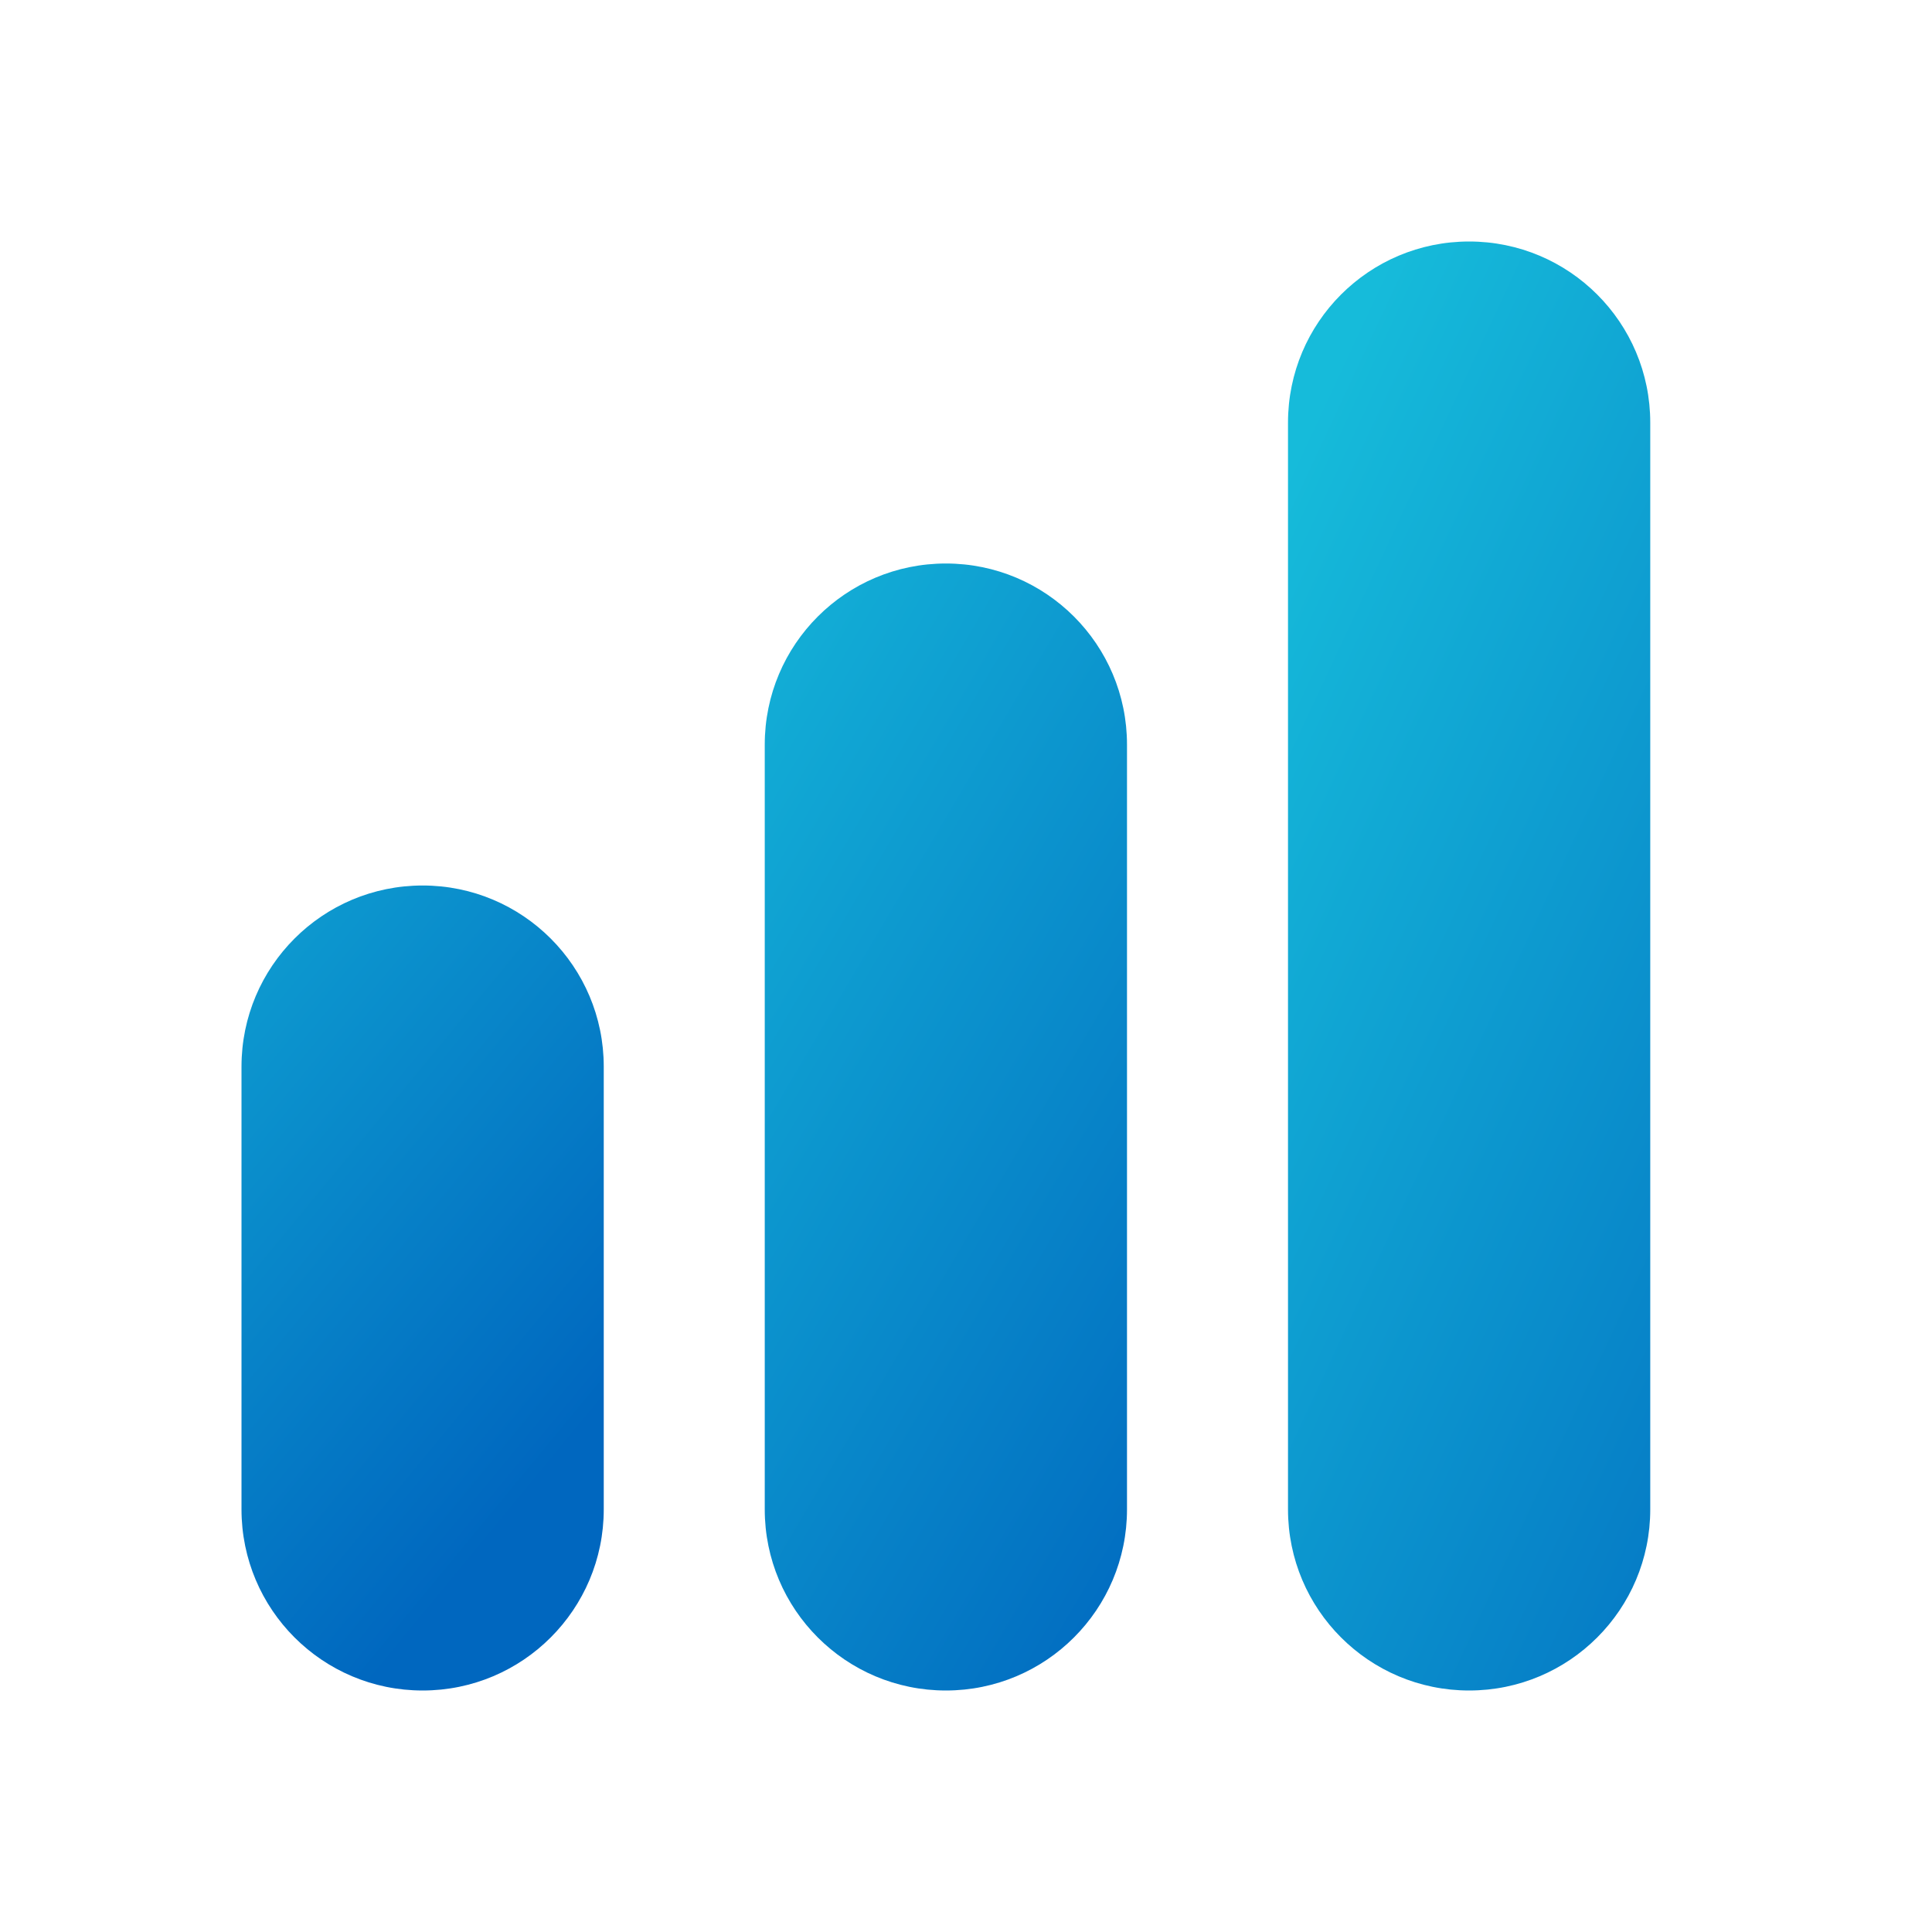
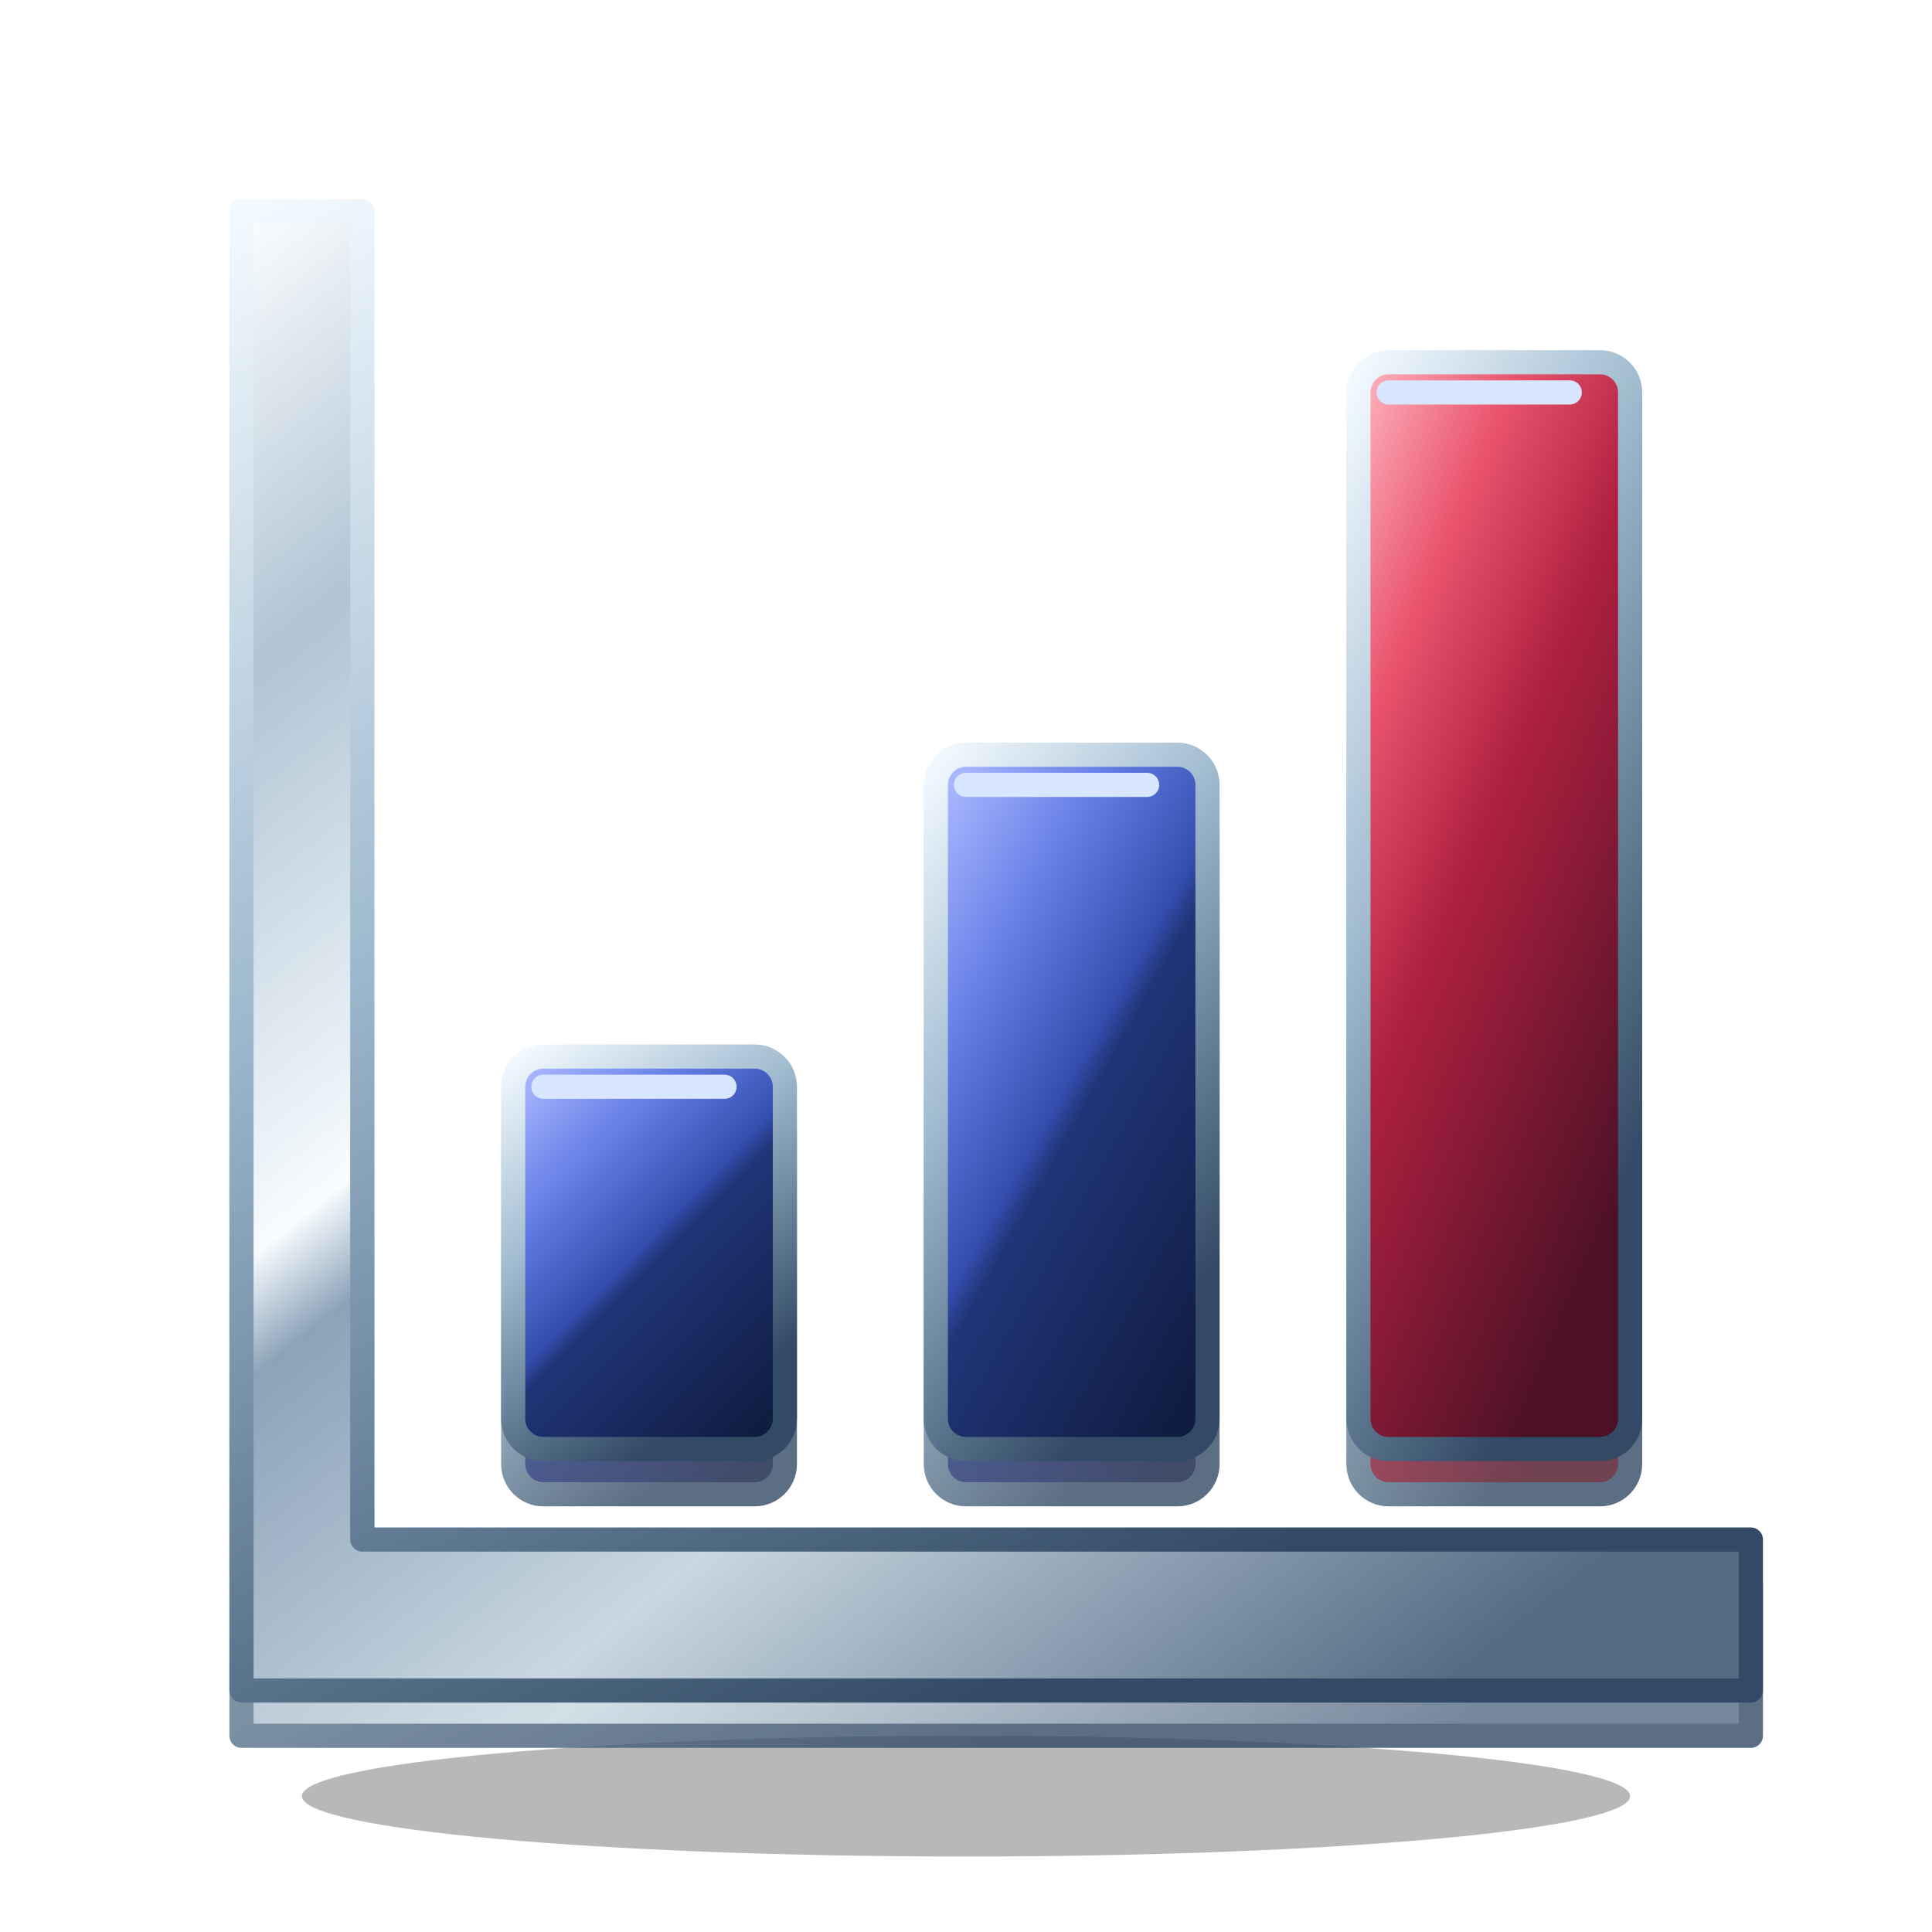
- <svg xmlns="http://www.w3.org/2000/svg" width="24" height="24" viewBox="0 0 24 24" fill="none">
-   <path d="M20.5 5.25C20.5 4.007 19.493 3 18.25 3C17.007 3 16 4.007 16 5.25L16 18.75C16 19.993 17.007 21 18.25 21C19.493 21 20.5 19.993 20.5 18.75V5.25Z" fill="url(#paint0_linear_378174_8674)" />
-   <path d="M14 9.25C14 8.007 12.993 7 11.75 7C10.507 7 9.5 8.007 9.5 9.25V18.75C9.5 19.993 10.507 21 11.75 21C12.993 21 14 19.993 14 18.75V9.25Z" fill="url(#paint1_linear_378174_8674)" />
-   <path d="M7.5 13.25C7.5 12.007 6.493 11 5.25 11C4.007 11 3 12.007 3 13.25V18.75C3 19.993 4.007 21 5.25 21C6.493 21 7.5 19.993 7.5 18.75V13.25Z" fill="url(#paint2_linear_378174_8674)" />
+ <svg xmlns="http://www.w3.org/2000/svg" width="64" height="64" viewBox="0 0 64 64">
  <defs>
-     <linearGradient id="paint0_linear_378174_8674" x1="19.908" y1="-2.529" x2="31.994" y2="3.112" gradientUnits="userSpaceOnUse">
-       <stop stop-color="#16BBDA" />
-       <stop offset="1" stop-color="#0067BF" />
+     <linearGradient id="silver" x1="0" y1="0" x2=".8" y2="1">
+       <stop stop-color="#FCFEFF" />
+       <stop offset=".19" stop-color="#B0C4D4" />
+       <stop offset=".43" stop-color="#F7FCFF" />
+       <stop offset=".48" stop-color="#8CA3B8" />
+       <stop offset=".7" stop-color="#C8D7E1" />
+       <stop offset="1" stop-color="#536A82" />
    </linearGradient>
-     <linearGradient id="paint1_linear_378174_8674" x1="9.934" y1="3.58" x2="20.859" y2="10.018" gradientUnits="userSpaceOnUse">
-       <stop stop-color="#16BBDA" />
-       <stop offset="1" stop-color="#0067BF" />
+     <linearGradient id="edge" x2=".5" y2="1">
+       <stop stop-color="#F2FAFF" />
+       <stop offset=".44" stop-color="#9DB8CD" />
+       <stop offset="1" stop-color="#324A65" />
    </linearGradient>
-     <linearGradient id="paint2_linear_378174_8674" x1="2.719" y1="5.375" x2="11.477" y2="12.6" gradientUnits="userSpaceOnUse">
-       <stop stop-color="#16BBDA" />
-       <stop offset="1" stop-color="#0067BF" />
+     <linearGradient id="blue" x1=".1" y1="0" x2=".8" y2="1">
+       <stop stop-color="#AAB8FF" />
+       <stop offset=".26" stop-color="#657EE6" />
+       <stop offset=".5" stop-color="#344DAD" />
+       <stop offset=".55" stop-color="#203578" />
+       <stop offset="1" stop-color="#101D43" />
+     </linearGradient>
+     <linearGradient id="red" x2=".6" y2="1">
+       <stop stop-color="#FFB9C3" />
+       <stop offset=".26" stop-color="#E9536D" />
+       <stop offset=".52" stop-color="#AE203F" />
+       <stop offset="1" stop-color="#4C1126" />
+     </linearGradient>
+     <linearGradient id="glass" x2="1" y2="1">
+       <stop stop-color="#244C69" />
+       <stop offset=".45" stop-color="#0D2239" />
+       <stop offset=".5" stop-color="#071424" />
+       <stop offset="1" stop-color="#132F48" />
+     </linearGradient>
+     <linearGradient id="green" x2=".5" y2="1">
+       <stop stop-color="#AEEDD9" />
+       <stop offset=".5" stop-color="#399E85" />
+       <stop offset="1" stop-color="#123E38" />
+     </linearGradient>
+     <linearGradient id="amber" x2=".5" y2="1">
+       <stop stop-color="#FFF3C7" />
+       <stop offset=".4" stop-color="#D7A34A" />
+       <stop offset="1" stop-color="#75511D" />
    </linearGradient>
  </defs>
+   <ellipse cx="32" cy="59.5" rx="22" ry="2" fill="#000" opacity=".28" />
+   <g transform="translate(0 1.5)" opacity=".8">
+     <path d="M8 7H12V51H58V56H8Z" fill="url(#silver)" stroke="url(#edge)" stroke-width="0.8" stroke-linejoin="round" />
+     <rect x="17" y="35" width="9" height="13" rx="1" fill="url(#blue)" stroke="url(#edge)" stroke-width="0.8" />
+     <rect x="31" y="25" width="9" height="23" rx="1" fill="url(#blue)" stroke="url(#edge)" stroke-width="0.8" />
+     <rect x="45" y="12" width="9" height="36" rx="1" fill="url(#red)" stroke="url(#edge)" stroke-width="0.8" />
+     <path d="M18 36h6m8-10h6m8-13h6" fill="none" stroke="#D8E6FF" stroke-width="0.8" opacity="1" stroke-linecap="round" stroke-linejoin="round" />
+   </g>
+   <g>
+     <path d="M8 7H12V51H58V56H8Z" fill="url(#silver)" stroke="url(#edge)" stroke-width="0.8" stroke-linejoin="round" />
+     <rect x="17" y="35" width="9" height="13" rx="1" fill="url(#blue)" stroke="url(#edge)" stroke-width="0.8" />
+     <rect x="31" y="25" width="9" height="23" rx="1" fill="url(#blue)" stroke="url(#edge)" stroke-width="0.8" />
+     <rect x="45" y="12" width="9" height="36" rx="1" fill="url(#red)" stroke="url(#edge)" stroke-width="0.8" />
+     <path d="M18 36h6m8-10h6m8-13h6" fill="none" stroke="#D8E6FF" stroke-width="0.8" opacity="1" stroke-linecap="round" stroke-linejoin="round" />
+   </g>
</svg>
